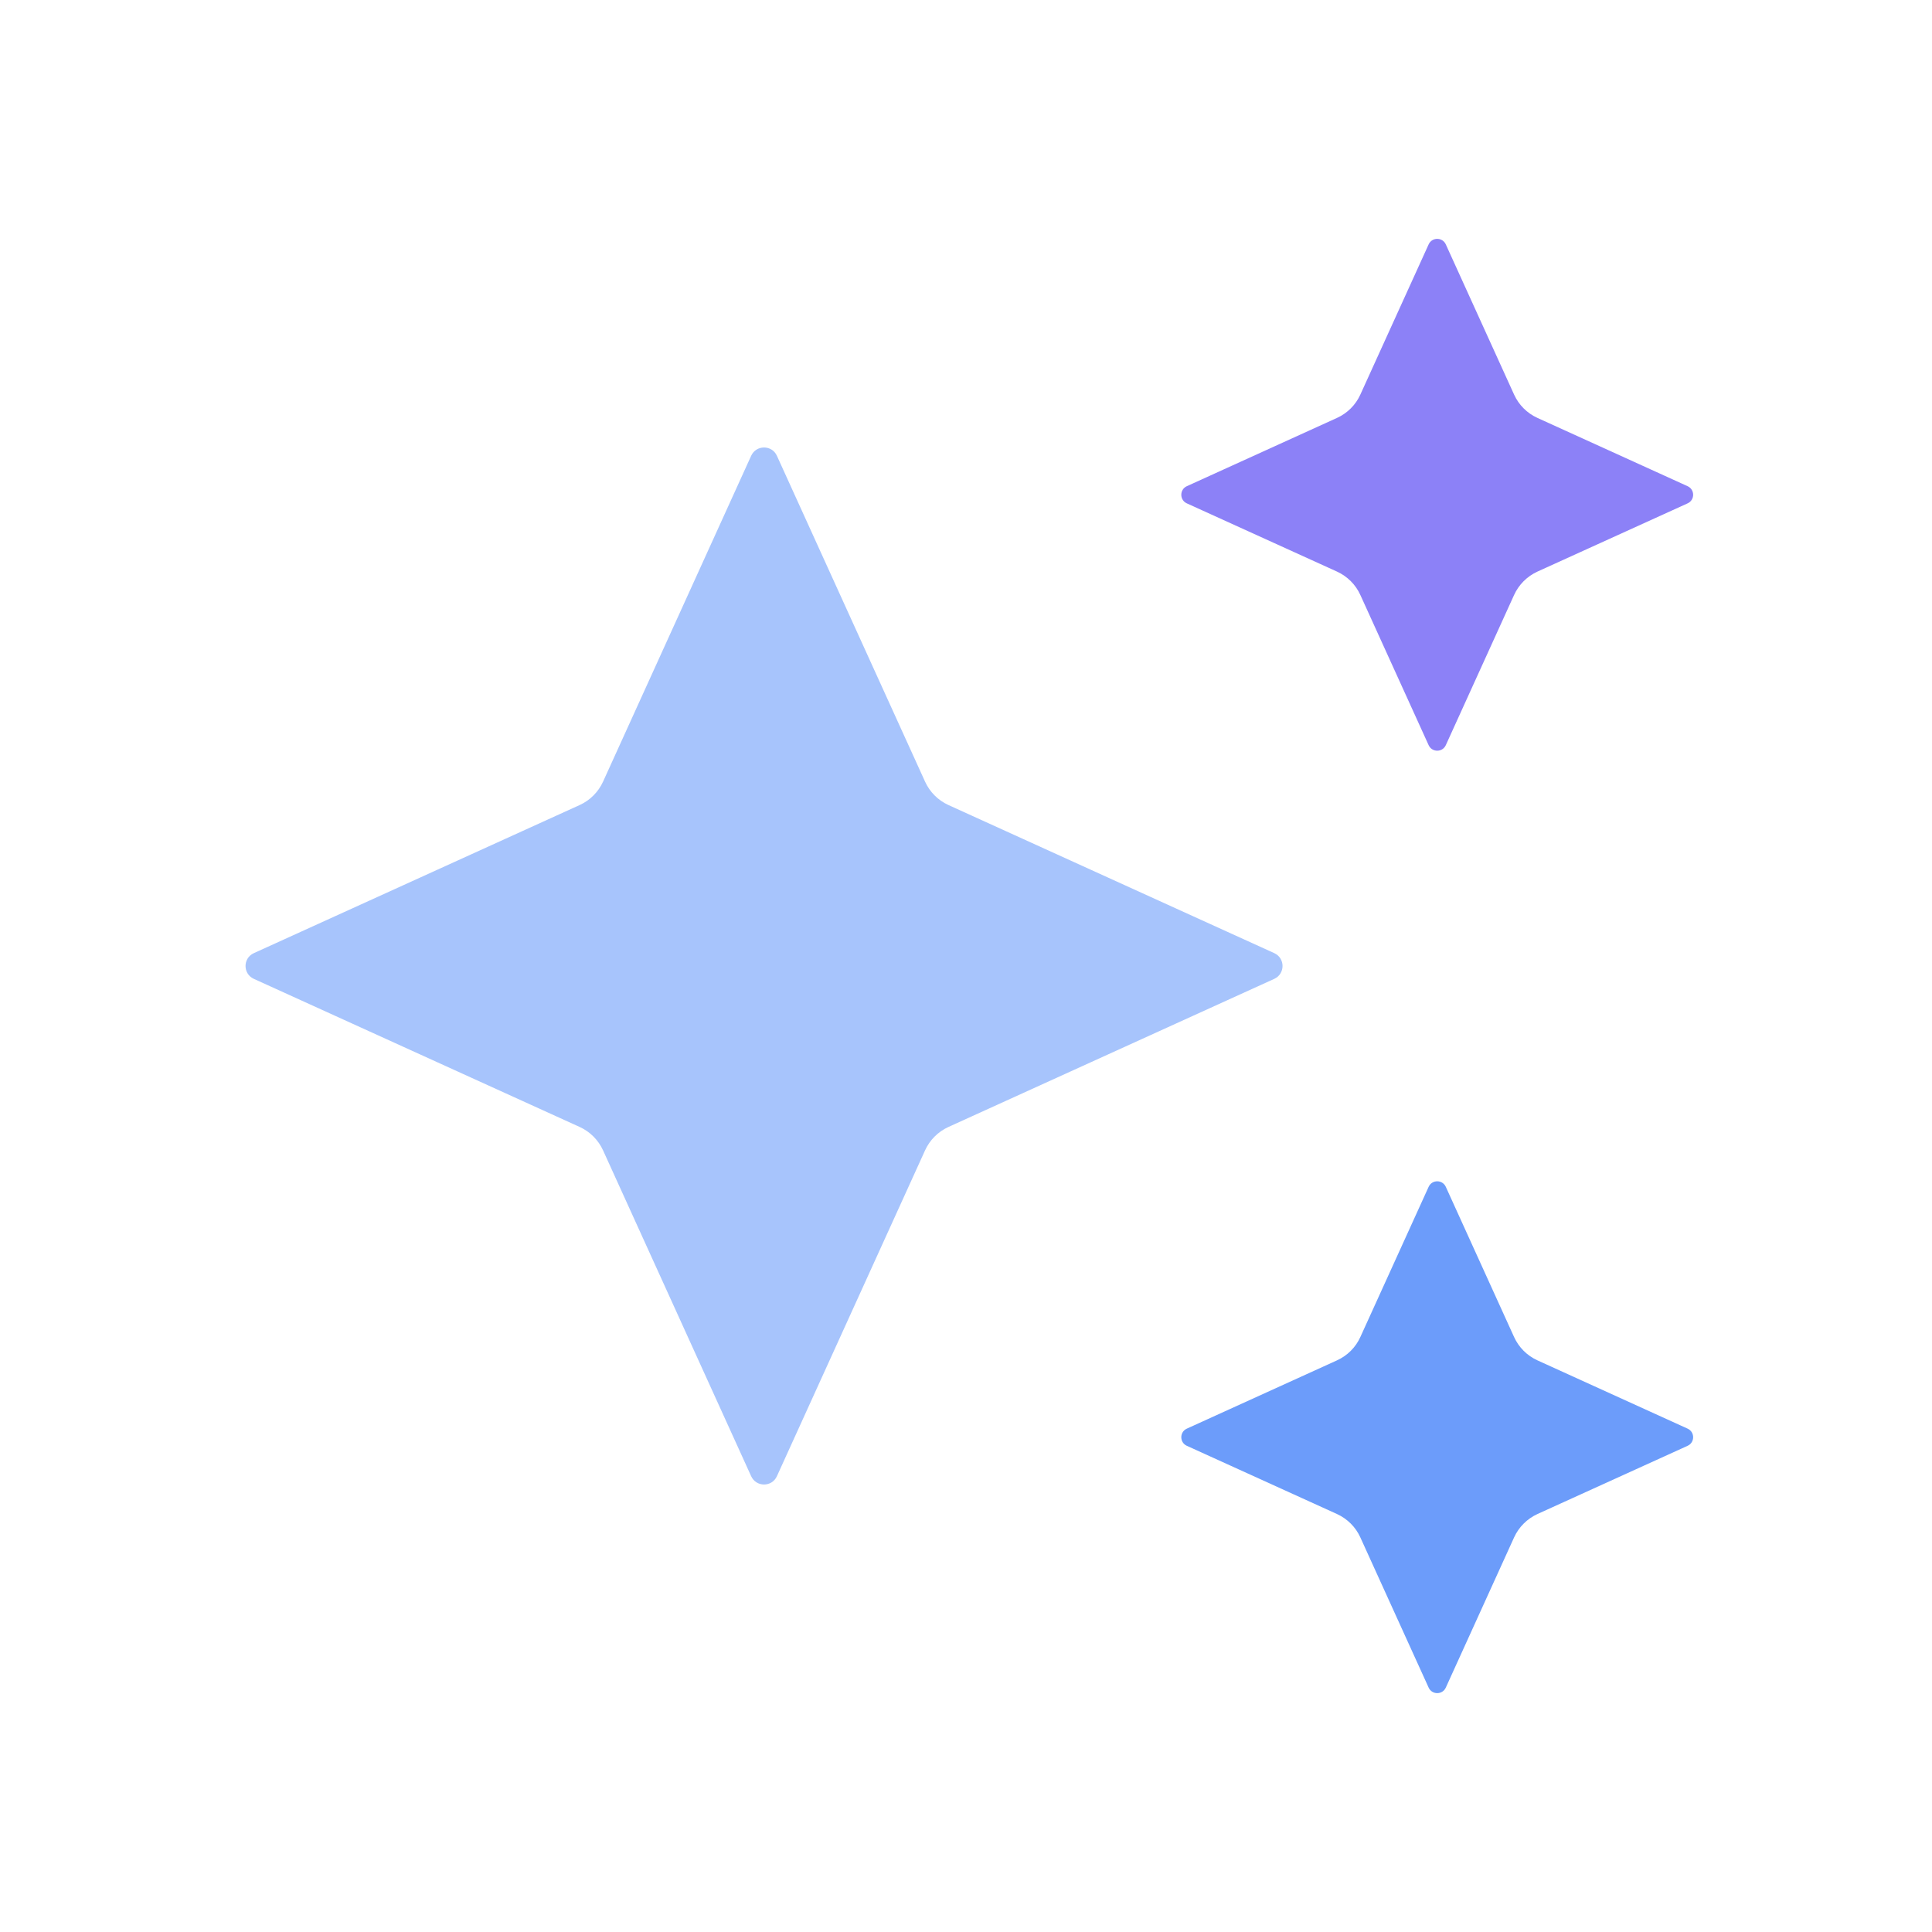
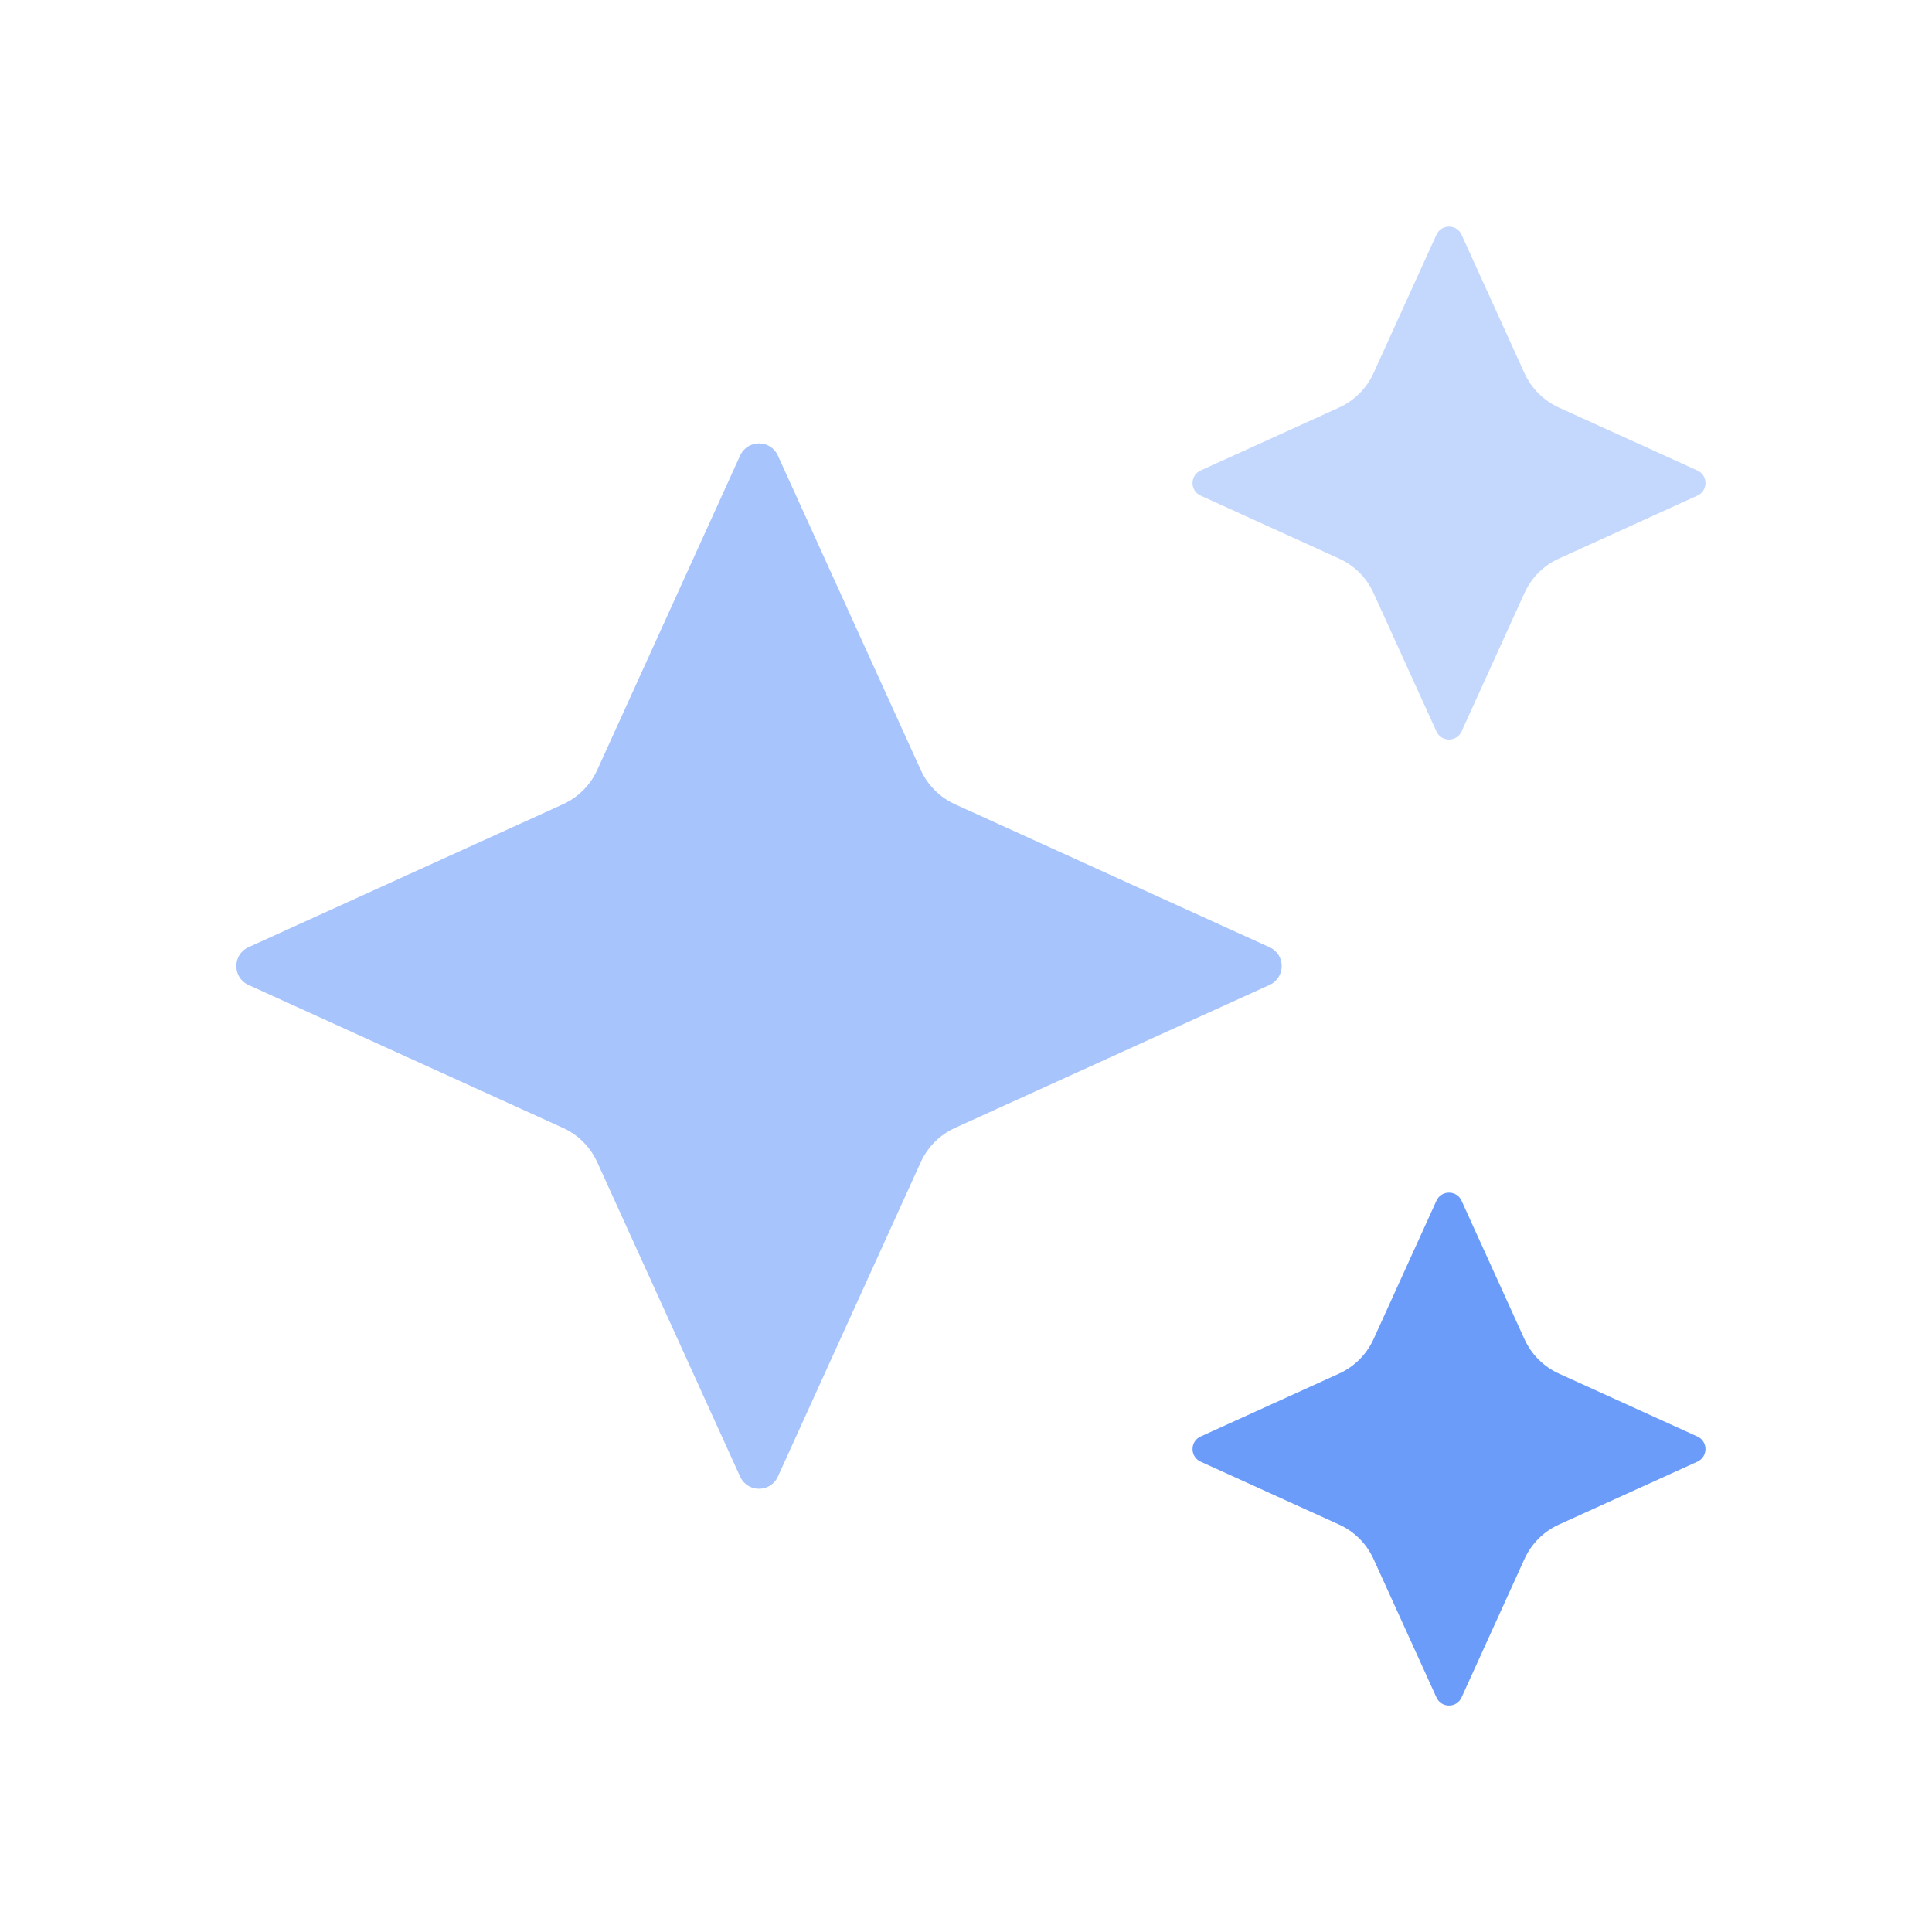
- <svg xmlns="http://www.w3.org/2000/svg" width="41" height="41" viewBox="0 0 41 41" fill="none">
-   <path d="M16.487 9.672L19.631 16.587C19.731 16.807 19.907 16.984 20.127 17.084L27.042 20.227C27.276 20.334 27.276 20.666 27.042 20.773L20.127 23.916C19.907 24.016 19.731 24.193 19.631 24.413L16.487 31.328C16.381 31.562 16.048 31.562 15.941 31.328L12.798 24.413C12.698 24.193 12.522 24.016 12.302 23.916L5.387 20.773C5.152 20.666 5.152 20.334 5.387 20.227L12.302 17.084C12.522 16.984 12.698 16.807 12.798 16.587L15.941 9.672C16.048 9.438 16.381 9.438 16.487 9.672Z" fill="#A7C4FC" />
-   <path d="M32.131 12.627L30.682 15.814C30.611 15.97 30.389 15.97 30.318 15.814L28.869 12.627C28.77 12.407 28.593 12.231 28.373 12.13L25.186 10.682C25.03 10.611 25.03 10.389 25.186 10.318L28.373 8.869C28.593 8.769 28.77 8.593 28.869 8.373L30.318 5.186C30.389 5.03 30.611 5.03 30.682 5.186L32.131 8.373C32.231 8.593 32.407 8.769 32.627 8.869L35.814 10.318C35.97 10.389 35.97 10.611 35.814 10.682L32.627 12.13C32.407 12.231 32.231 12.407 32.131 12.627Z" fill="#8C81F7" />
-   <path d="M28.869 28.373L30.318 25.186C30.389 25.03 30.611 25.03 30.682 25.186L32.131 28.373C32.231 28.593 32.407 28.769 32.627 28.869L35.814 30.318C35.97 30.389 35.97 30.611 35.814 30.682L32.627 32.13C32.407 32.231 32.231 32.407 32.131 32.627L30.682 35.814C30.611 35.97 30.389 35.97 30.318 35.814L28.869 32.627C28.77 32.407 28.593 32.231 28.373 32.13L25.186 30.682C25.03 30.611 25.03 30.389 25.186 30.318L28.373 28.869C28.593 28.769 28.77 28.593 28.869 28.373Z" fill="#6C9CFA" />
+ <svg xmlns="http://www.w3.org/2000/svg" width="34" height="34" viewBox="0 0 34 34" fill="none" id="star-icon">
+   <path d="M13.689 8.017L16.204 13.551C16.326 13.818 16.54 14.033 16.807 14.154L22.342 16.67C22.627 16.799 22.627 17.204 22.342 17.333L16.807 19.849C16.54 19.97 16.326 20.184 16.204 20.452L13.689 25.986C13.559 26.271 13.155 26.271 13.025 25.986L10.51 20.452C10.388 20.184 10.174 19.97 9.907 19.849L4.372 17.333C4.088 17.204 4.088 16.799 4.372 16.67L9.907 14.154C10.174 14.033 10.388 13.818 10.51 13.551L13.025 8.017C13.155 7.732 13.559 7.732 13.689 8.017Z" fill="#A7C4FC" />
+   <path d="M26.829 10.434L25.721 12.872C25.635 13.062 25.365 13.062 25.279 12.872L24.171 10.434C24.049 10.166 23.835 9.952 23.568 9.831L21.129 8.722C20.939 8.636 20.939 8.367 21.129 8.28L23.568 7.172C23.835 7.05 24.049 6.836 24.171 6.569L25.279 4.131C25.365 3.941 25.635 3.941 25.721 4.131L26.829 6.569C26.951 6.836 27.165 7.05 27.432 7.172L29.871 8.28C30.061 8.367 30.061 8.636 29.871 8.722L27.432 9.831C27.165 9.952 26.951 10.166 26.829 10.434Z" fill="#C4D7FD" />
+   <path d="M24.171 23.569L25.279 21.131C25.365 20.941 25.635 20.941 25.721 21.131L26.829 23.569C26.951 23.836 27.165 24.05 27.432 24.172L29.871 25.28C30.061 25.367 30.061 25.636 29.871 25.723L27.432 26.831C27.165 26.952 26.951 27.166 26.829 27.434L25.721 29.872C25.635 30.062 25.365 30.062 25.279 29.872L24.171 27.434C24.049 27.166 23.835 26.952 23.568 26.831L21.129 25.723C20.939 25.636 20.939 25.367 21.129 25.28L23.568 24.172C23.835 24.05 24.049 23.836 24.171 23.569Z" fill="#6C9CFA" />
</svg>
